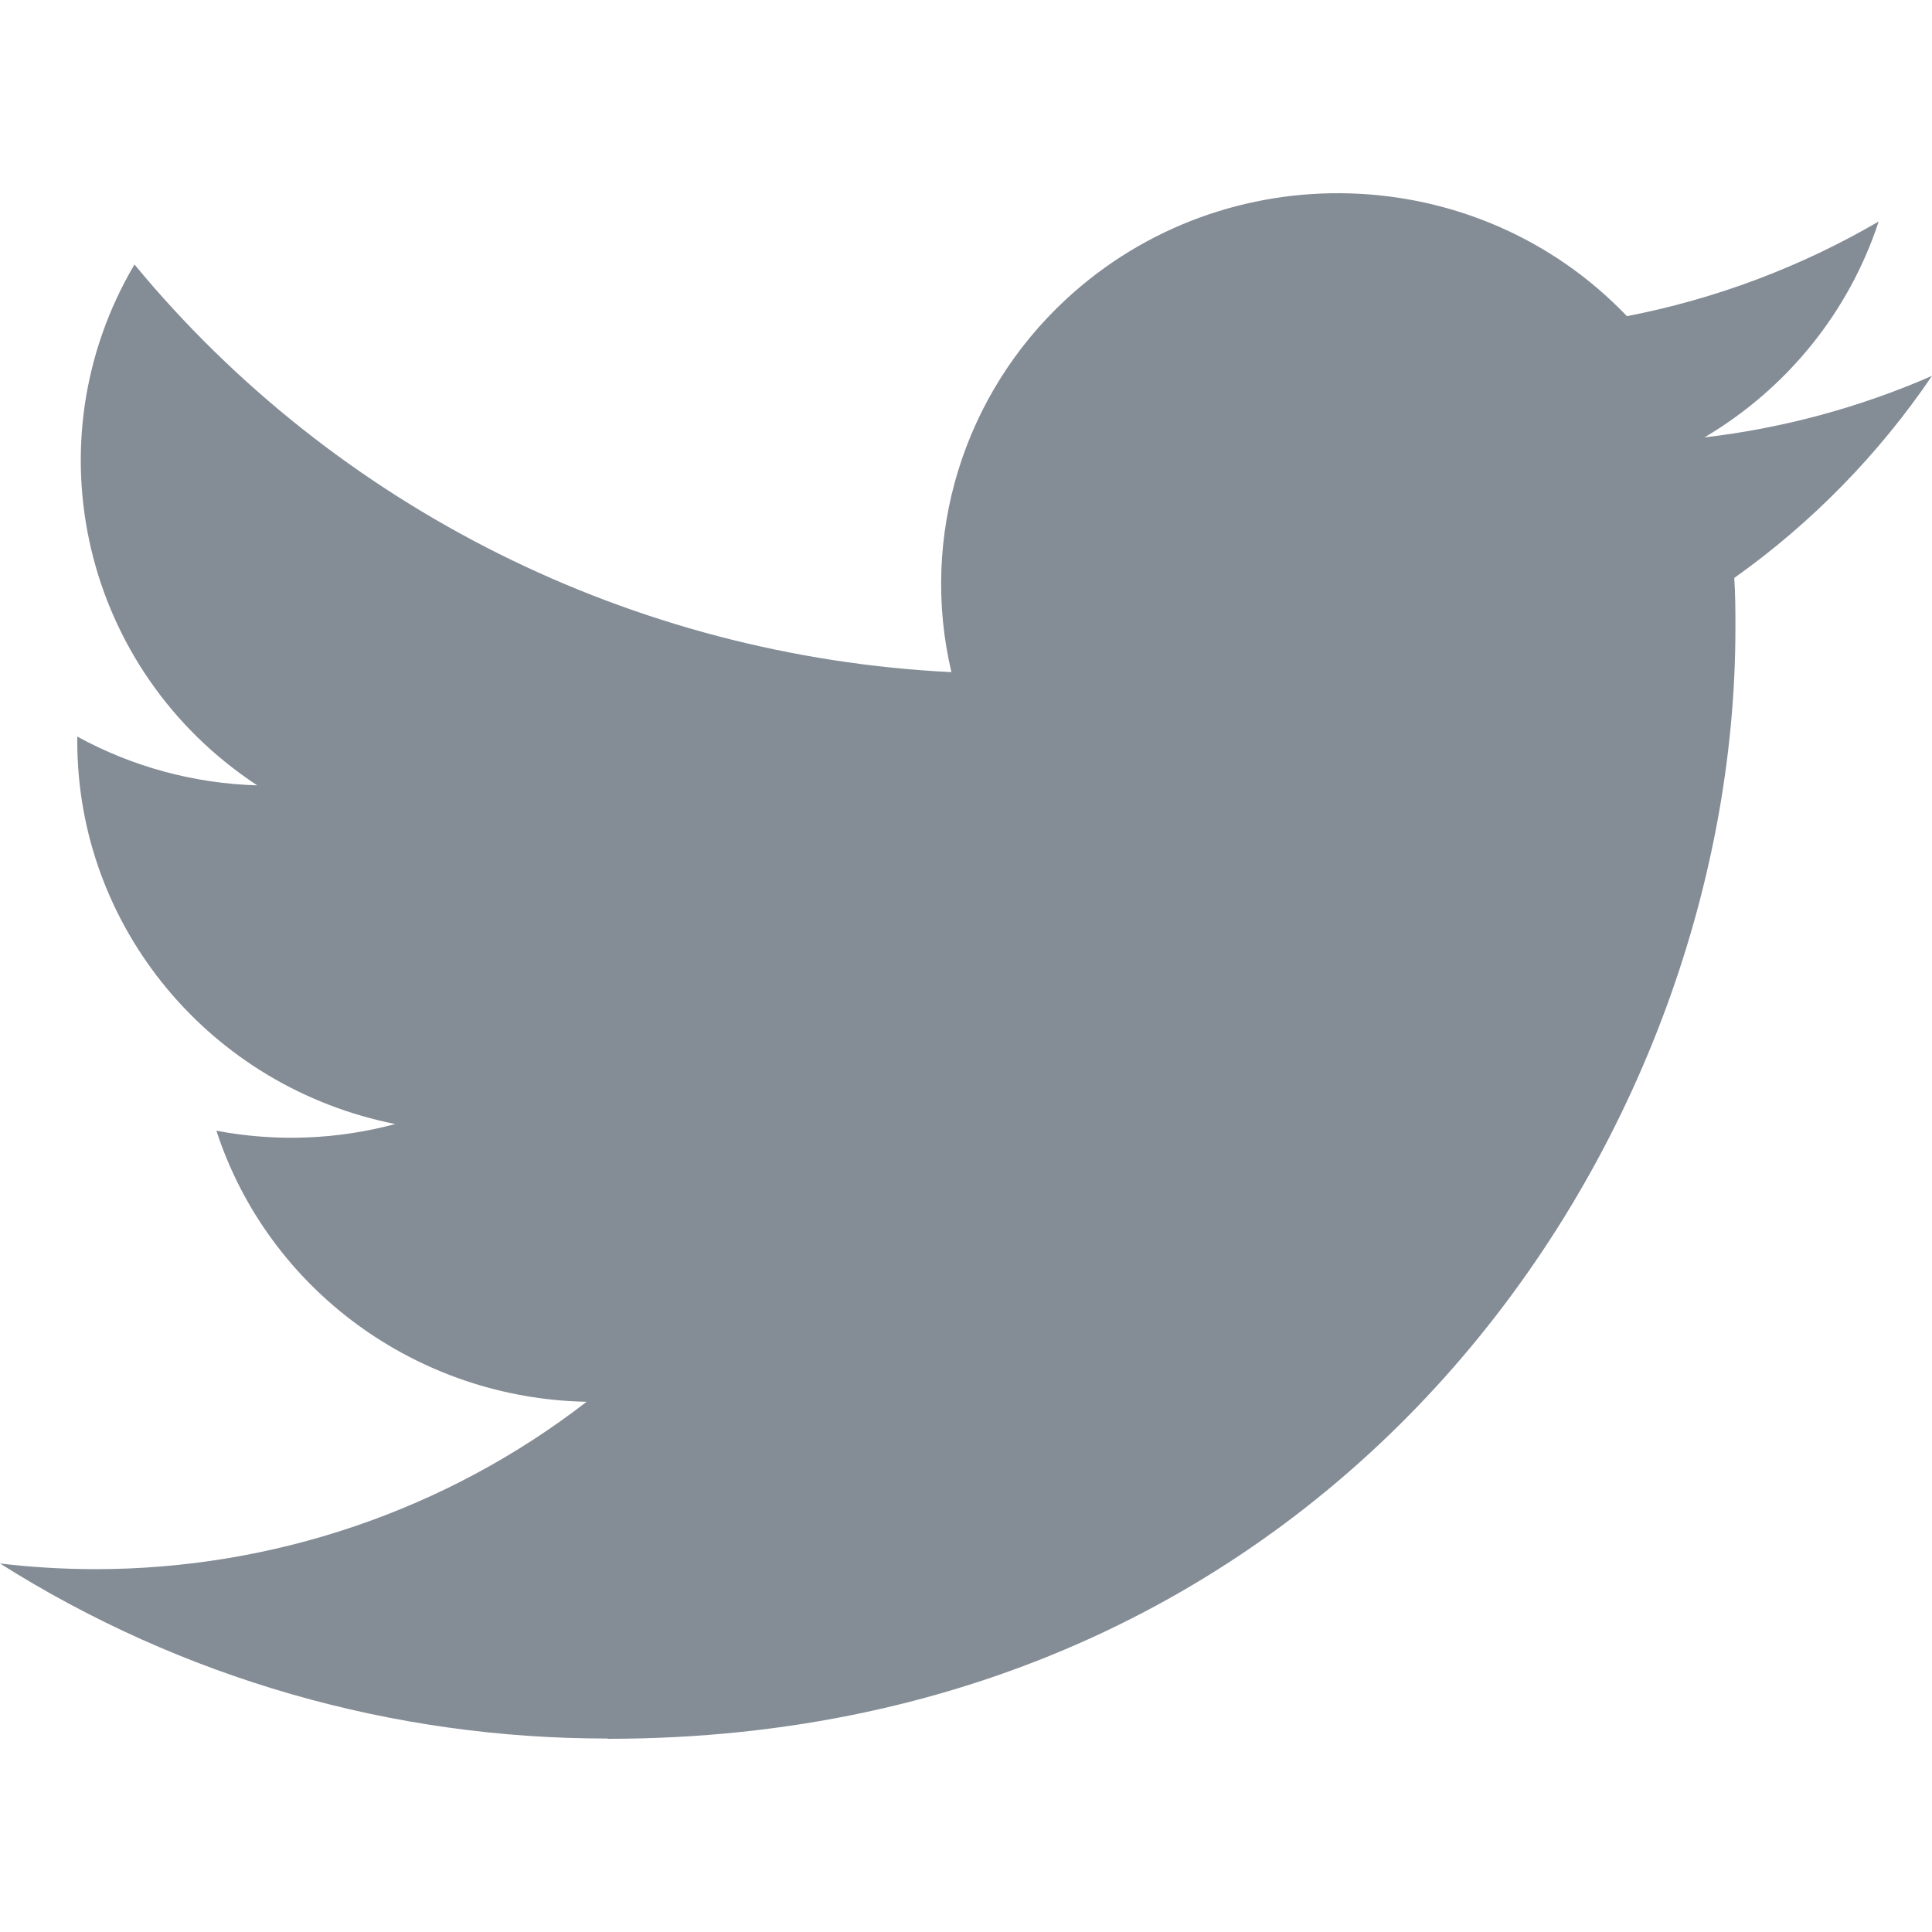
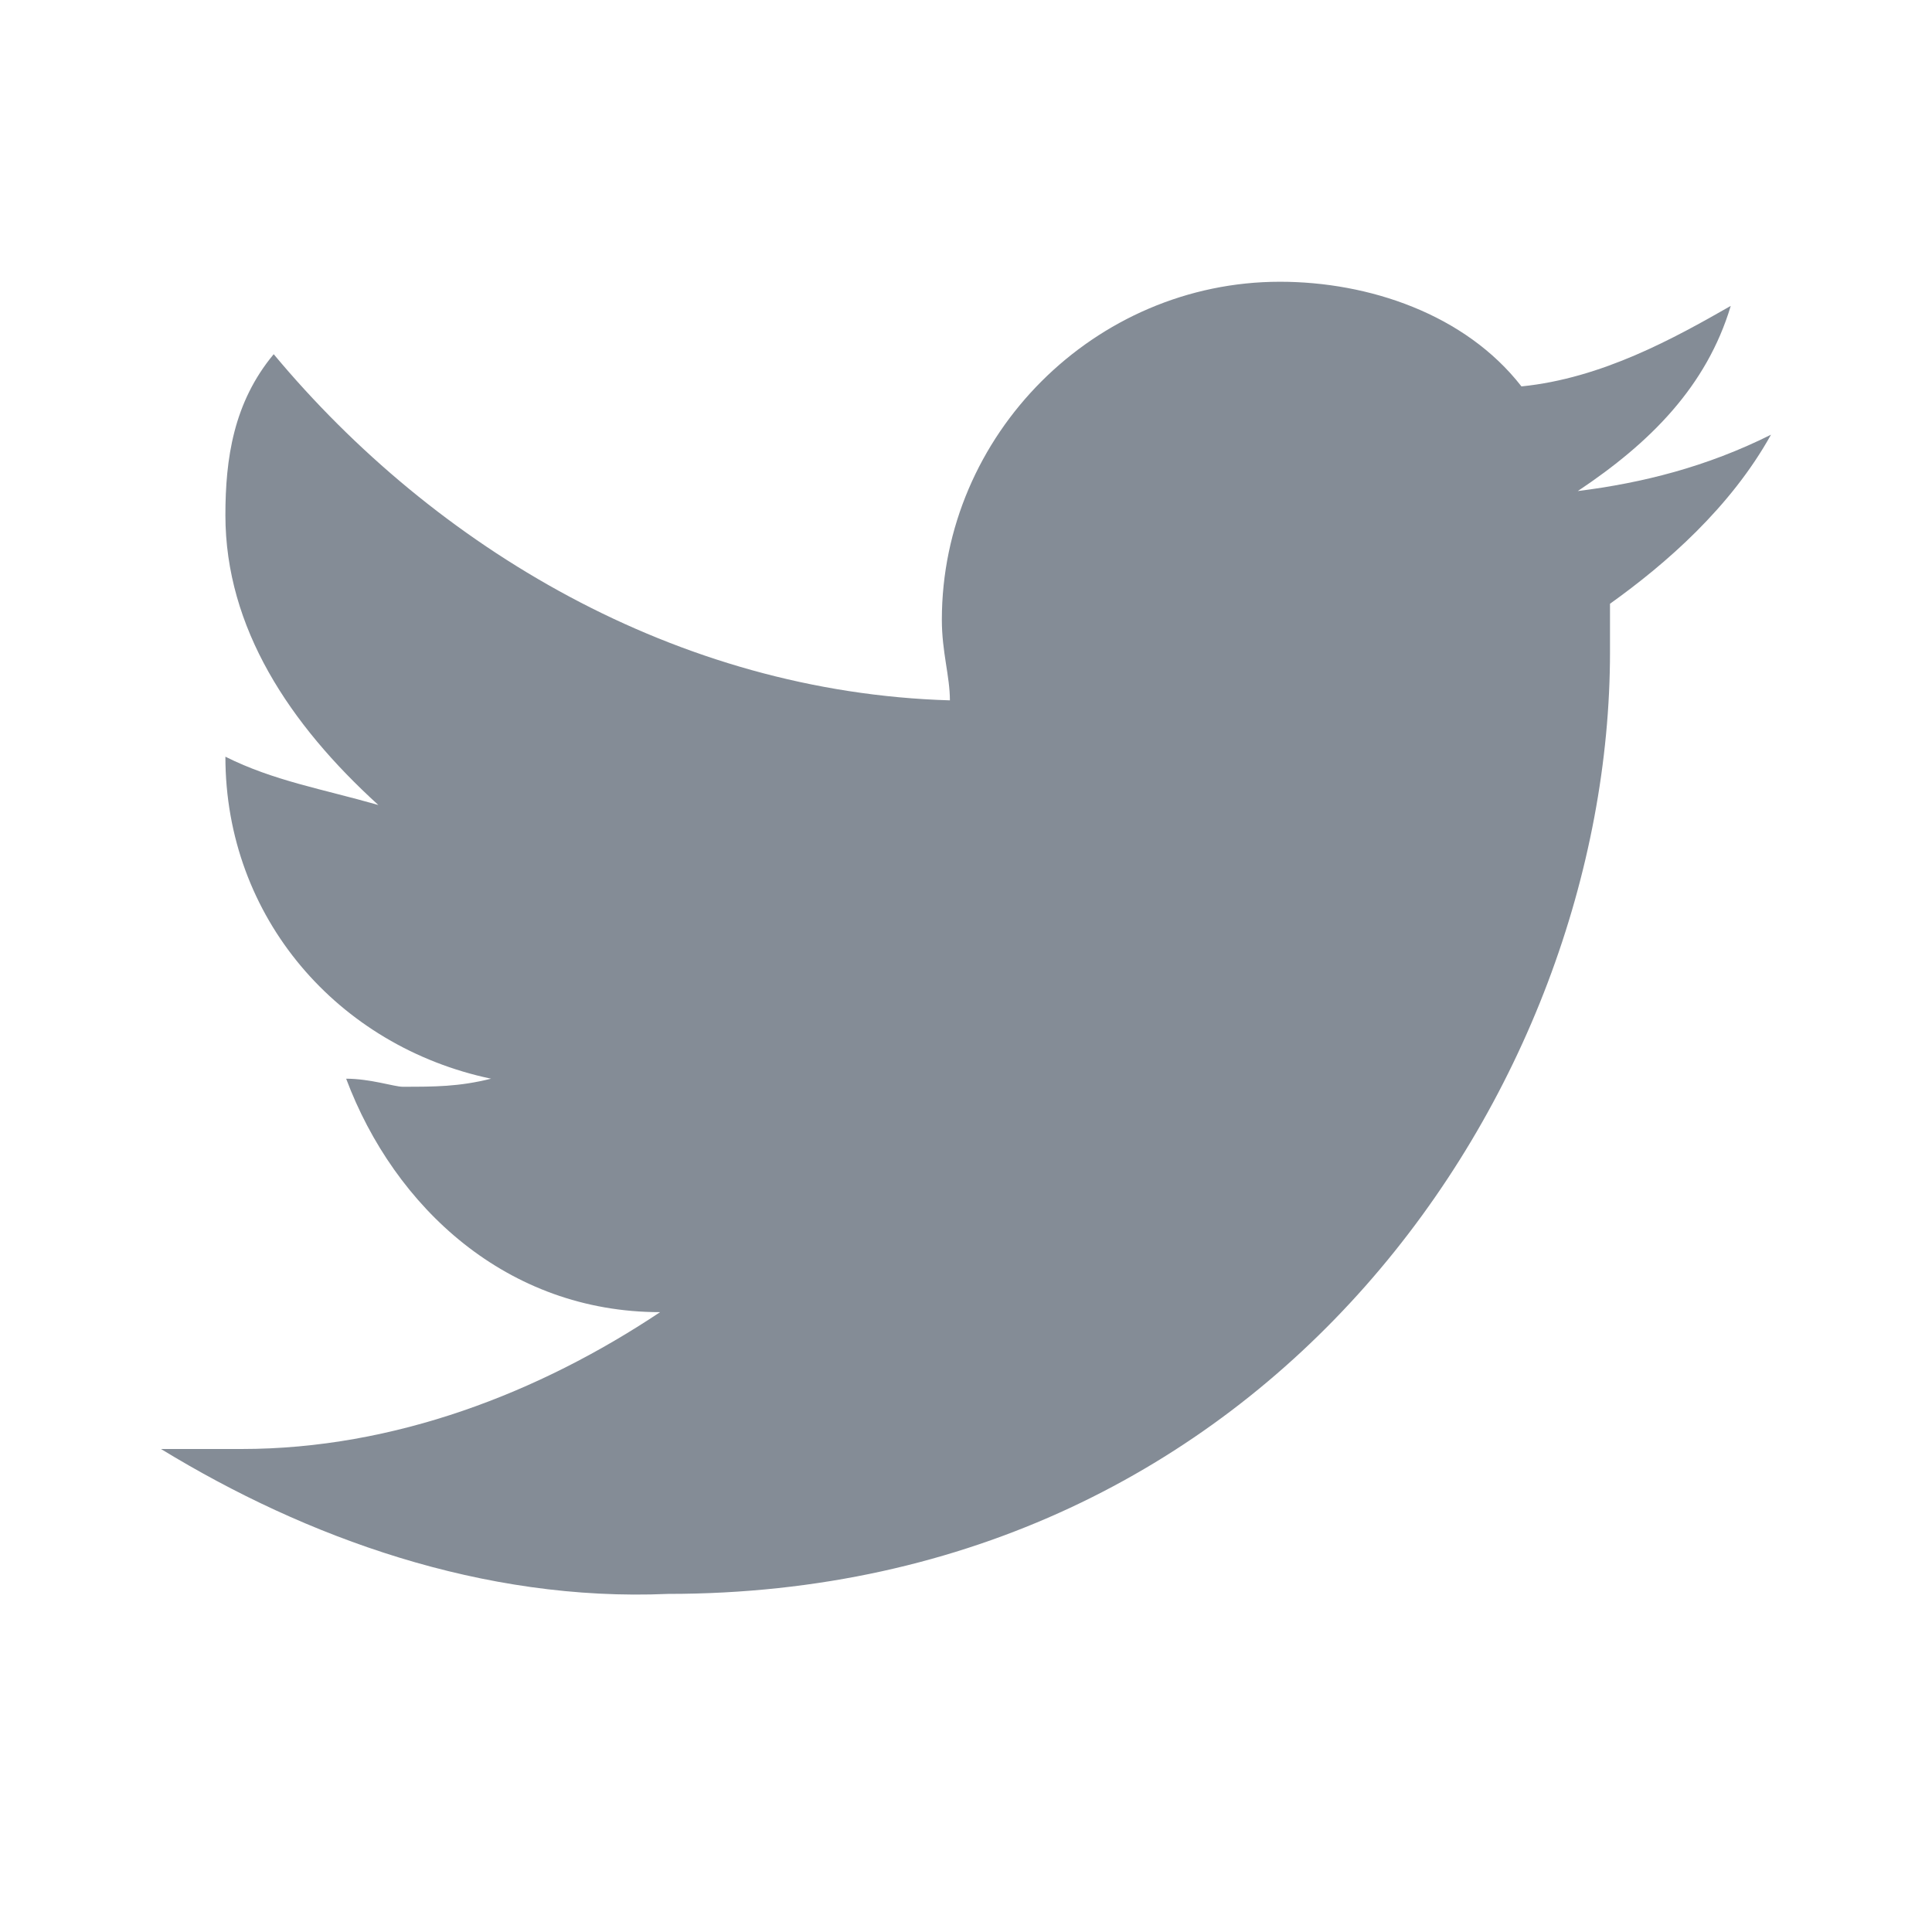
- <svg xmlns="http://www.w3.org/2000/svg" width="20px" height="20px" viewBox="0 -2 20 20" version="1.1" fill="#000000">
+ <svg xmlns="http://www.w3.org/2000/svg" width="20px" height="20px" fill="#848c96" version="1.1" id="Layer_1" viewBox="0 0 24 24" xml:space="preserve">
  <g id="SVGRepo_bgCarrier" stroke-width="0" />
  <g id="SVGRepo_tracerCarrier" stroke-linecap="round" stroke-linejoin="round" />
  <g id="SVGRepo_iconCarrier">
-     <defs />
-     <g id="Page-1" stroke="none" stroke-width="1" fill="none" fill-rule="evenodd">
-       <g id="Dribbble-Light-Preview" transform="translate(-60, -7521)" fill="#848c96">
-         <g id="icons" transform="translate(56, 160)">
-           <path d="M10.29,7377 C17.837,7377 21.965,7370.844 21.965,7365.505 C21.965,7365.33 21.965,7365.156 21.953,7364.983 C22.756,7364.412 23.449,7363.703 24,7362.891 C23.252,7363.218 22.457,7363.433 21.644,7363.528 C22.5,7363.022 23.141,7362.229 23.448,7361.293 C22.642,7361.763 21.761,7362.095 20.842,7362.273 C19.288,7360.647 16.689,7360.568 15.036,7362.098 C13.971,7363.084 13.518,7364.555 13.849,7365.958 C10.55,7365.795 7.476,7364.261 5.392,7361.738 C4.303,7363.584 4.86,7365.945 6.663,7367.13 C6.01,7367.111 5.371,7366.938 4.8,7366.625 L4.8,7366.676 C4.801,7368.599 6.178,7370.255 8.092,7370.636 C7.488,7370.798 6.854,7370.822 6.24,7370.705 C6.777,7372.351 8.318,7373.478 10.073,7373.511 C8.62,7374.635 6.825,7375.246 4.977,7375.244 C4.651,7375.243 4.325,7375.224 4,7375.185 C5.877,7376.371 8.06,7377 10.29,7376.997" id="twitter-[#154]" />
-         </g>
-       </g>
-     </g>
+     <style type="text/css"> .st0{fill:none;} </style>
+     <path d="M20,7.5c0,0.1,0,0.3,0,0.6c0,5.4-4.2,11.7-11.7,11.7C6,19.9,3.8,19.1,2,18c0.3,0,0.7,0,1,0c1.9,0,3.7-0.7,5.2-1.7 c-1.9,0-3.3-1.3-3.9-2.9c0.3,0,0.6,0.1,0.7,0.1c0.4,0,0.7,0,1.1-0.1c-1.9-0.4-3.3-2-3.3-4l0,0C3.4,9.7,4,9.8,4.7,10 C3.6,9,2.8,7.8,2.8,6.4c0-0.7,0.1-1.4,0.6-2c2,2.4,5,4.2,8.4,4.3c0-0.3-0.1-0.6-0.1-1c0-2.3,1.9-4.2,4.2-4.2c1.1,0,2.3,0.4,3,1.3 c1-0.1,1.9-0.6,2.6-1c-0.3,1-1,1.7-1.9,2.3C20.4,6,21.2,5.8,22,5.4C21.5,6.3,20.7,7,20,7.5z" />
+     <rect class="st0" width="24" height="24" />
  </g>
</svg>
